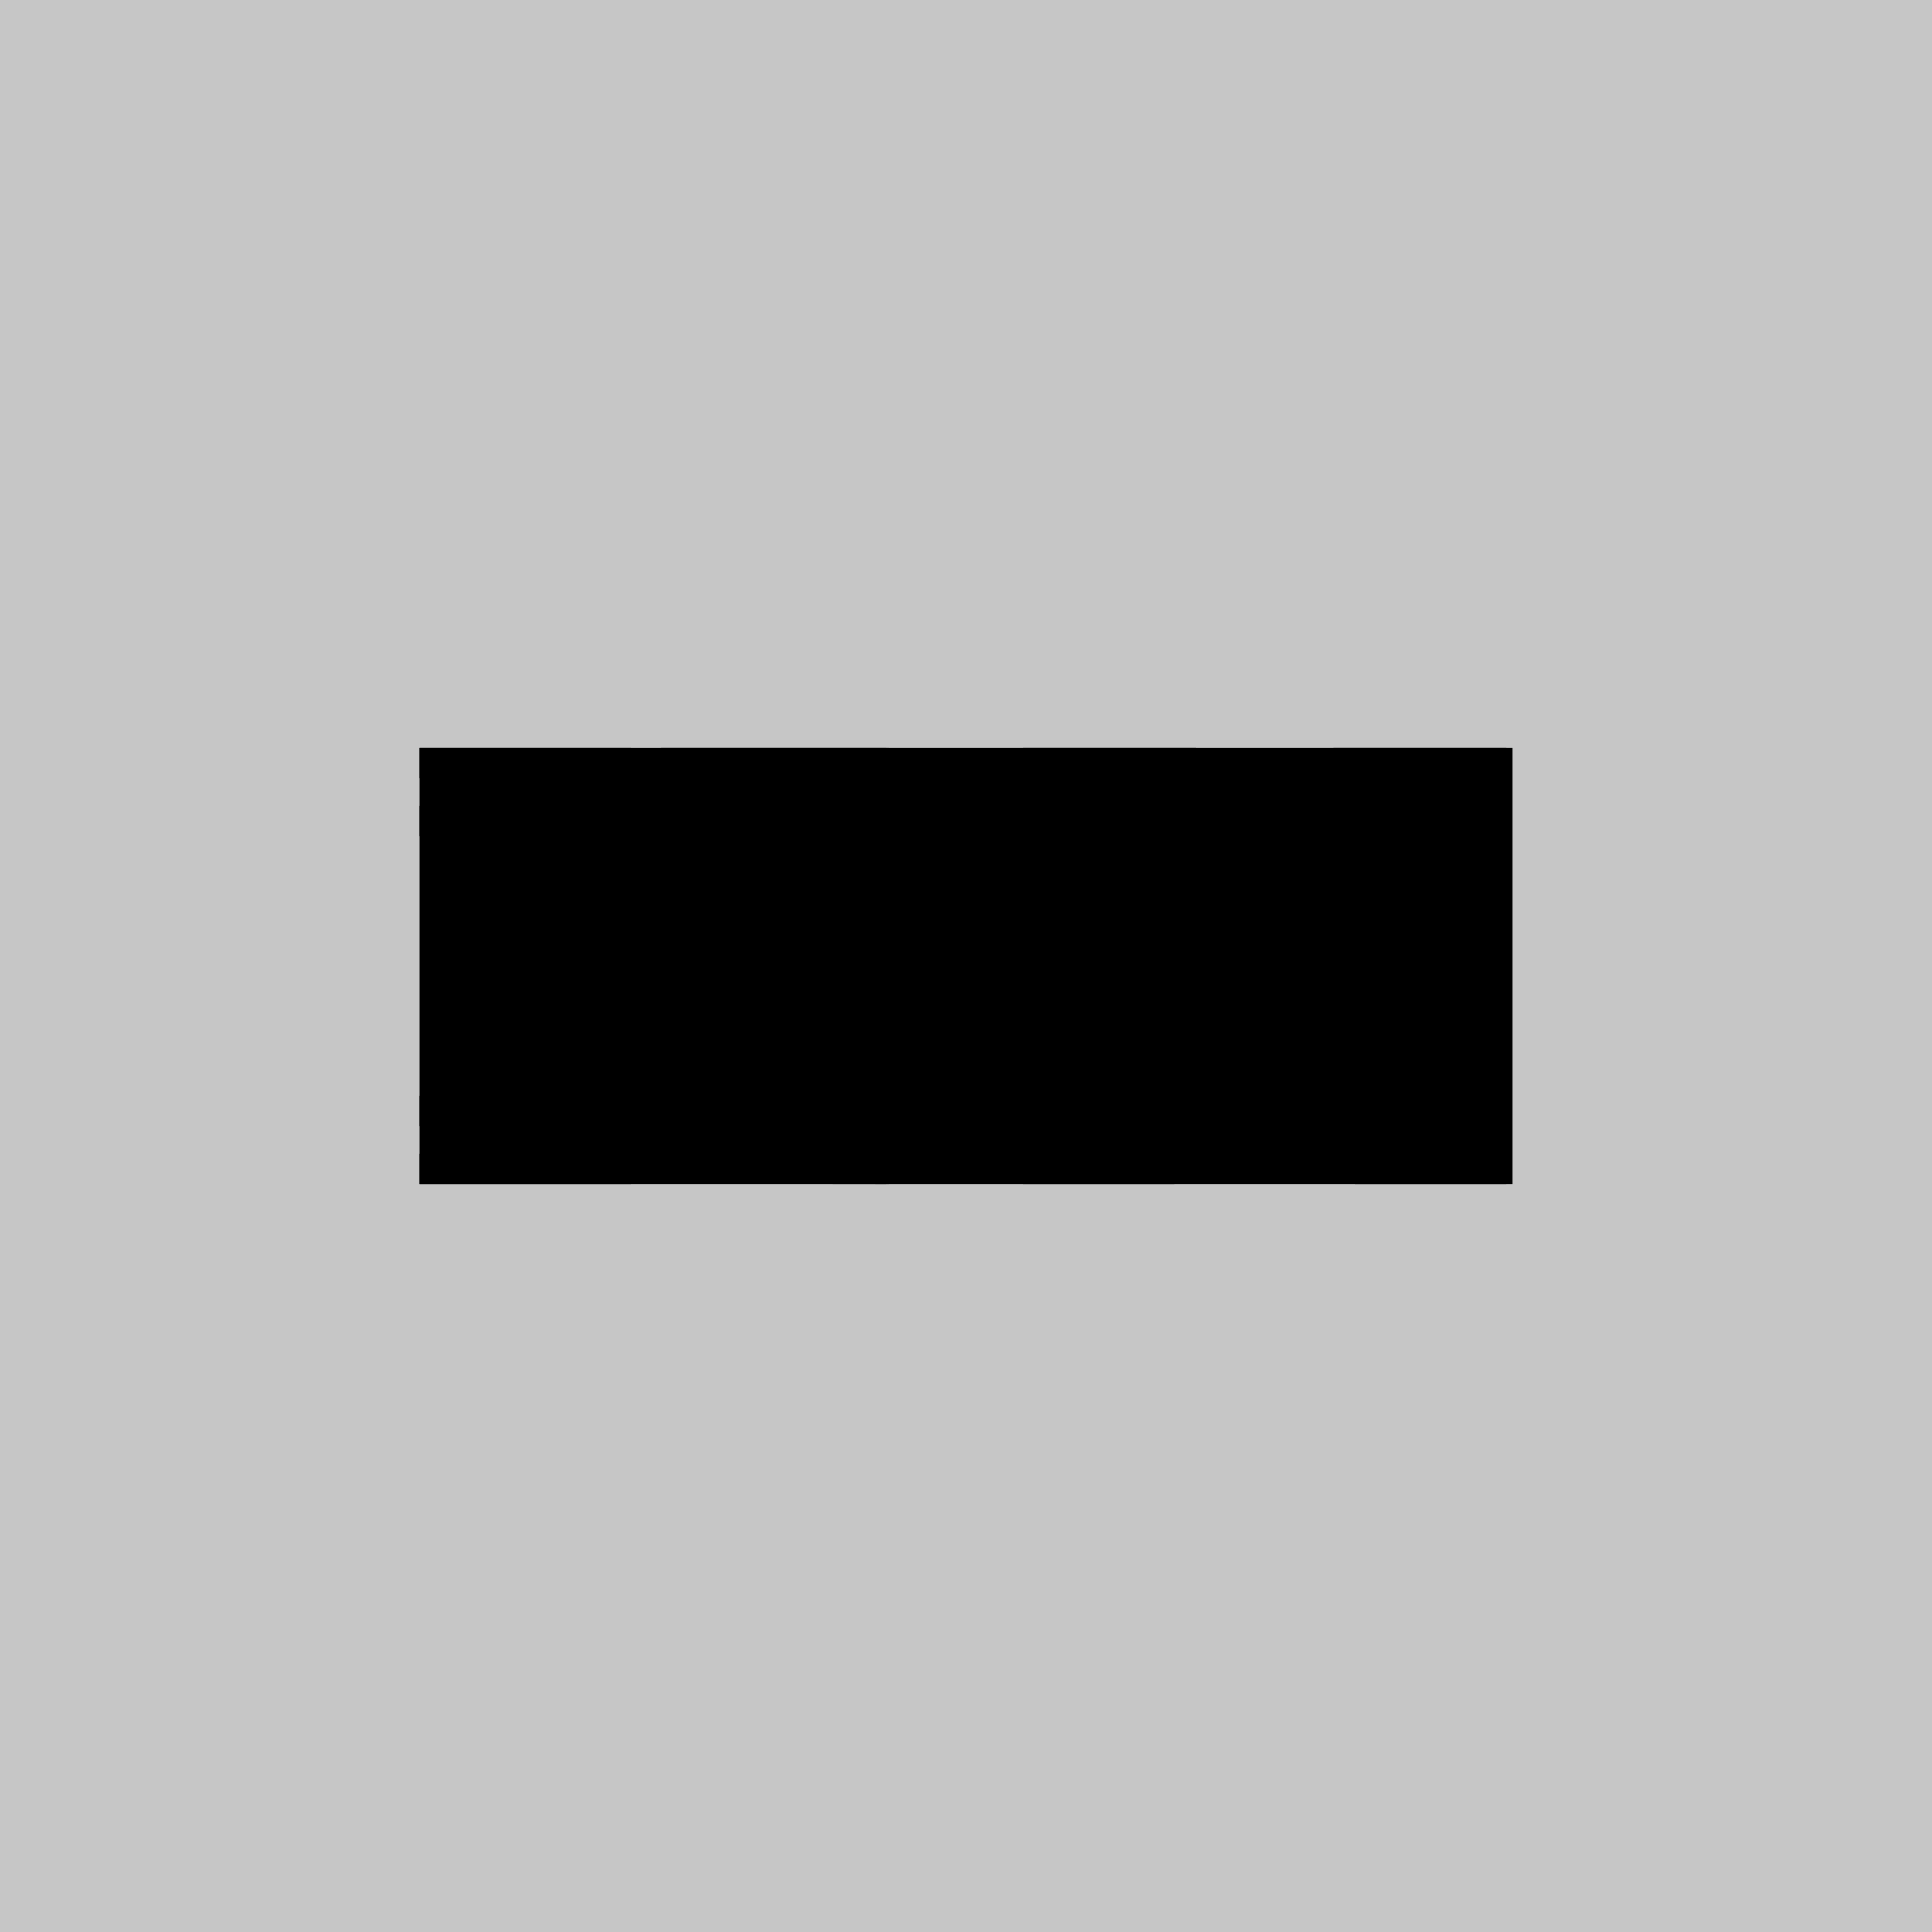
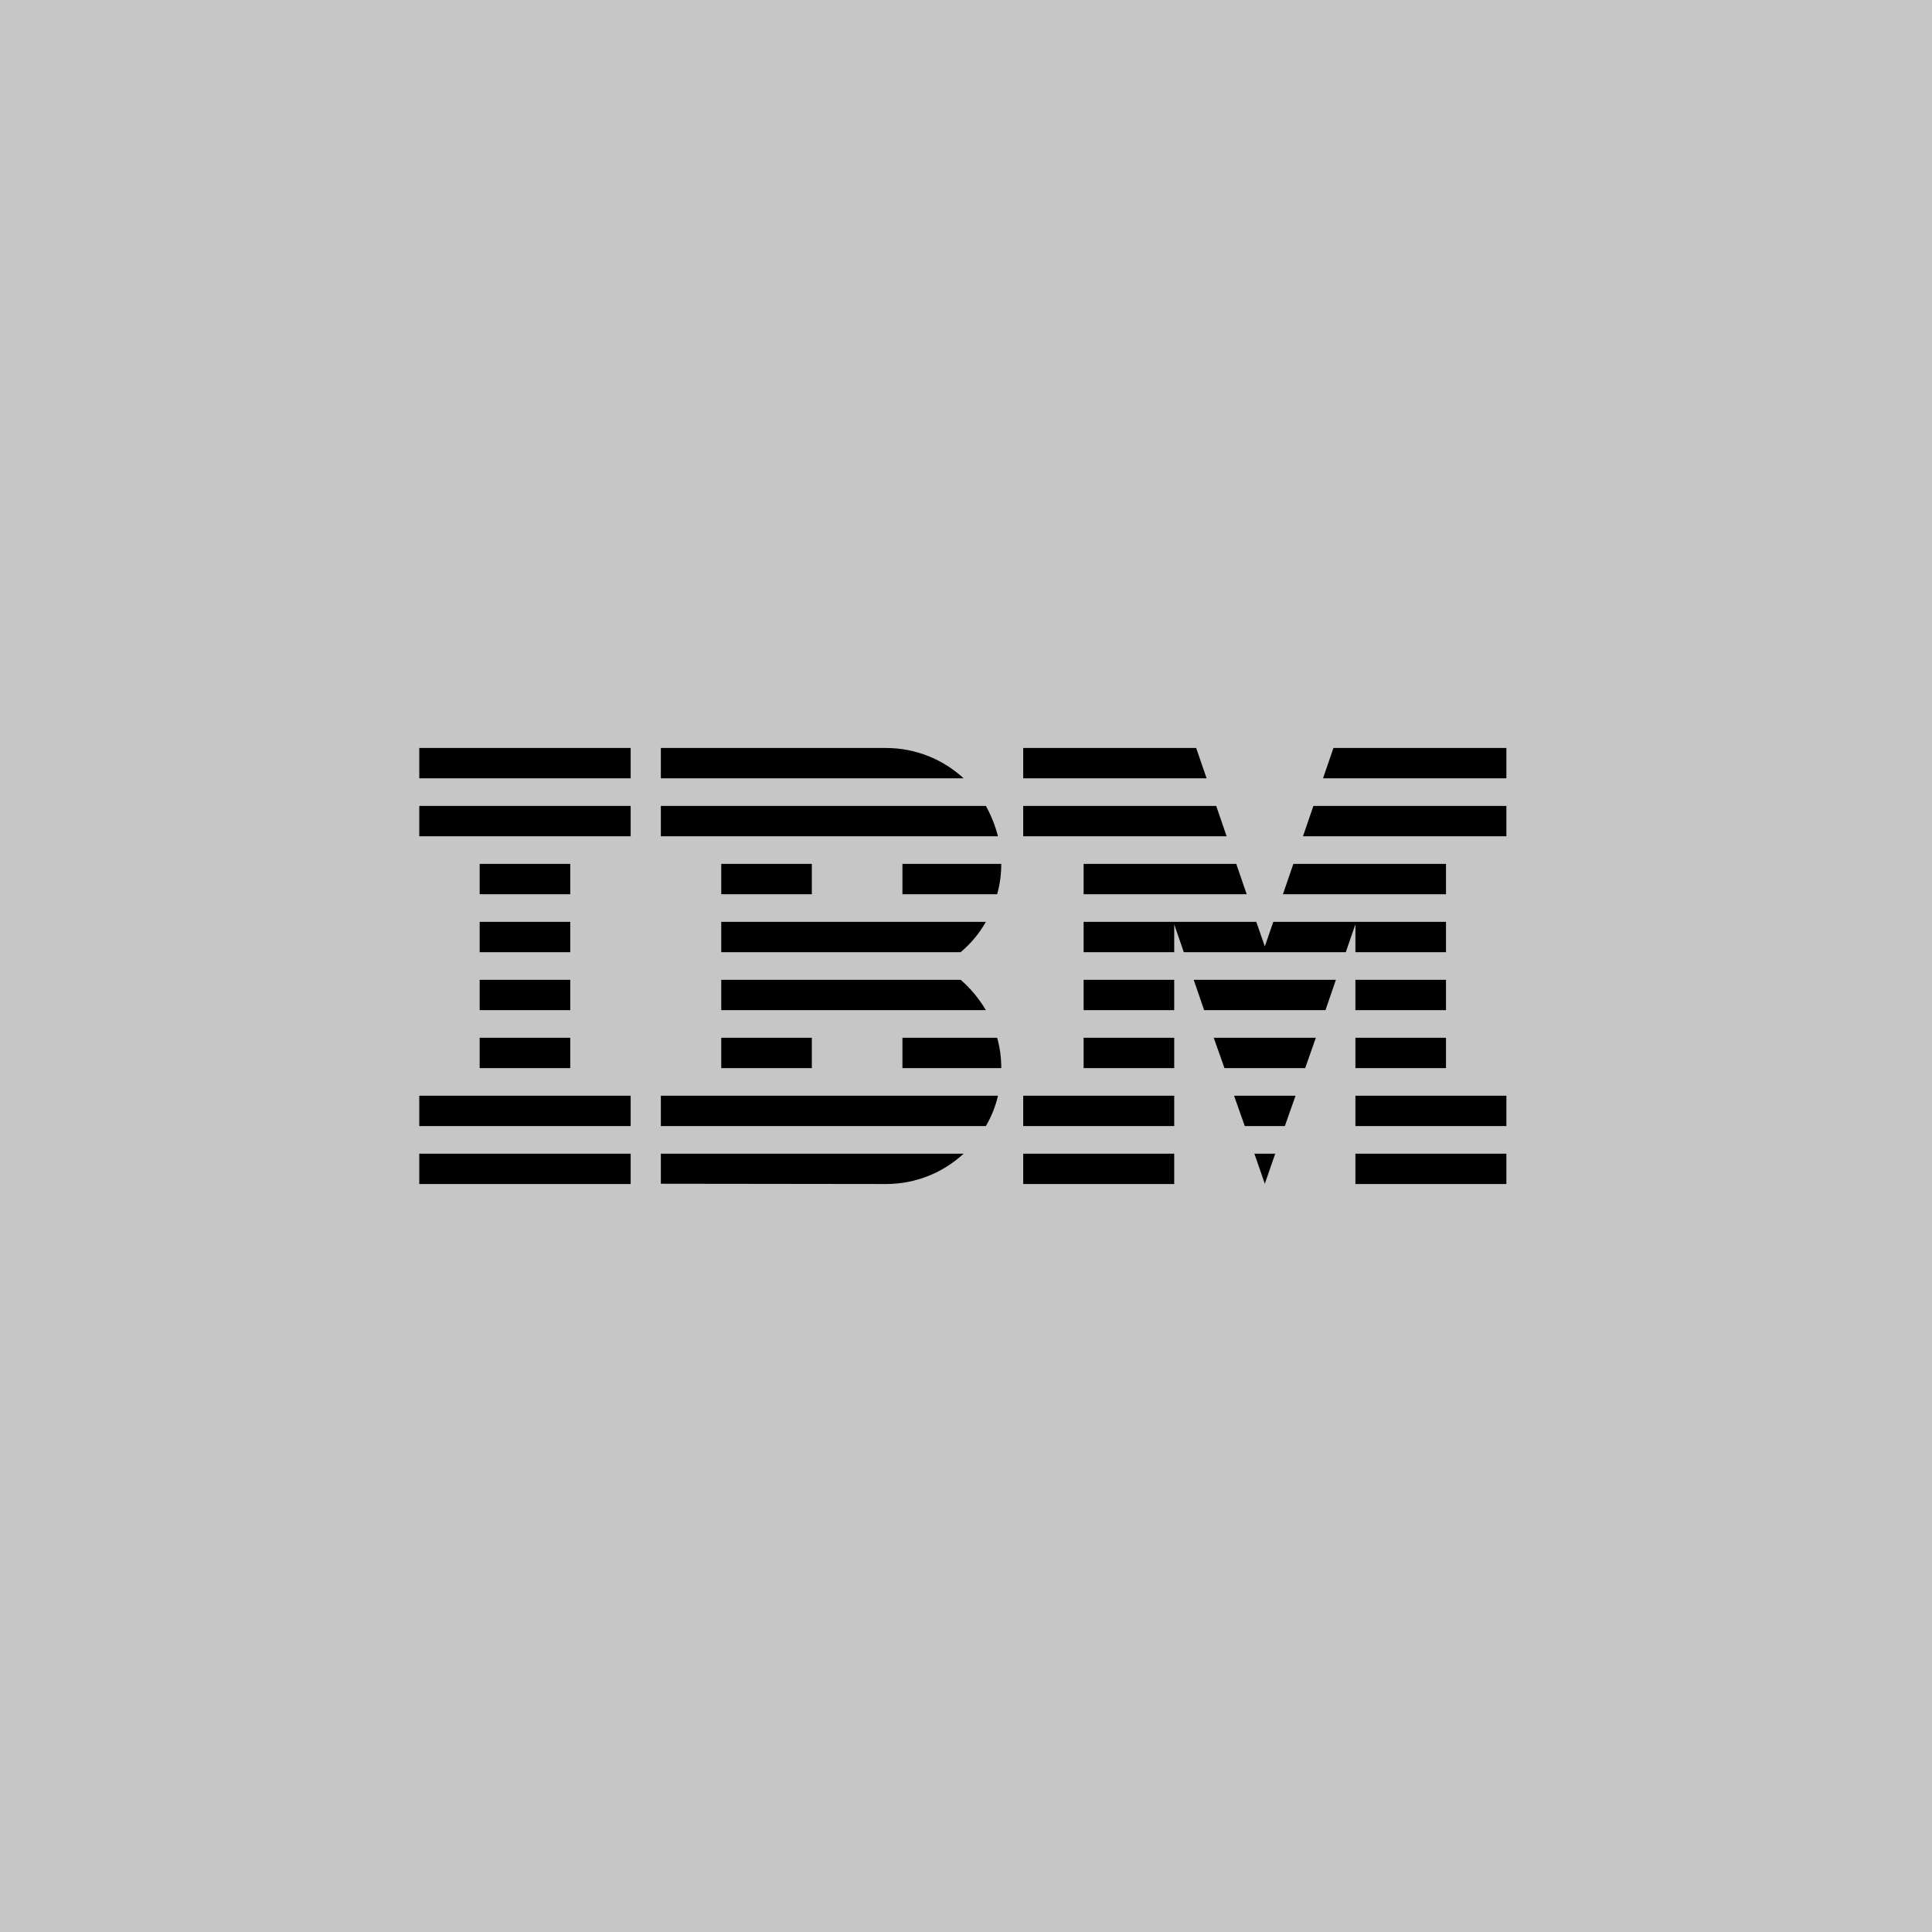
<svg xmlns="http://www.w3.org/2000/svg" width="288px" height="288px" viewBox="0 0 288 288" version="1.1">
  <g id="Desktop" stroke="none" stroke-width="1" fill="none" fill-rule="evenodd">
    <g id="IDL-Logo-8-bar-v2" transform="translate(-352, -4617)">
      <g id="Black" transform="translate(352, 4617)">
        <g id="Group-7">
          <g id="Group-5" fill="#C6C6C6">
            <rect id="Rectangle-5-Copy-10" x="0" y="0" width="288" height="288" />
          </g>
-           <g id="8-bar-/-positive" transform="translate(62.5, 111.5)">
-             <g id="Mask" stroke-width="1" fill="#161616">
-               <polygon id="Rectangle-path" fill-rule="nonzero" points="0 60.475 31.511 60.475 31.511 65 0 65" />
-               <polygon id="Rectangle-path" fill-rule="nonzero" points="0 51.835 31.511 51.835 31.511 56.361 0 56.361" />
-               <polygon id="Rectangle-path" fill-rule="nonzero" points="9.003 43.196 22.508 43.196 22.508 47.722 9.003 47.722" />
-               <polygon id="Rectangle-path" fill-rule="nonzero" points="9.003 34.557 22.508 34.557 22.508 39.082 9.003 39.082" />
-               <polygon id="Rectangle-path" fill-rule="nonzero" points="9.003 25.918 22.508 25.918 22.508 30.443 9.003 30.443" />
-               <polygon id="Rectangle-path" fill-rule="nonzero" points="9.003 17.278 22.508 17.278 22.508 21.804 9.003 21.804" />
-               <rect id="Rectangle-path" fill-rule="nonzero" x="0" y="8.639" width="31.511" height="4.525" />
-               <rect id="Rectangle-path" fill-rule="nonzero" x="0" y="0" width="31.511" height="4.525" />
-               <path d="M36.012,56.361 L84.465,56.361 C85.283,54.962 85.897,53.44 86.266,51.835 L36.012,51.835 L36.012,56.361 Z" id="Shape" fill-rule="nonzero" />
-               <path d="M80.7,34.557 L45.015,34.557 L45.015,39.082 L84.465,39.082 C83.442,37.354 82.173,35.832 80.7,34.557 Z" id="Shape" fill-rule="nonzero" />
-               <path d="M45.015,25.918 L45.015,30.443 L80.7,30.443 C82.214,29.168 83.483,27.646 84.465,25.918 L45.015,25.918 Z" id="Shape" fill-rule="nonzero" />
-               <path d="M84.465,8.639 L36.012,8.639 L36.012,13.165 L86.266,13.165 C85.856,11.56 85.242,10.038 84.465,8.639 Z" id="Shape" fill-rule="nonzero" />
-               <path d="M69.569,0 L36.012,0 L36.012,4.525 L81.15,4.525 C78.122,1.728 74.03,0 69.569,0 Z" id="Shape" fill-rule="nonzero" />
-               <rect id="Rectangle-path" fill-rule="nonzero" x="45.015" y="17.278" width="13.505" height="4.525" />
-               <path d="M72.024,21.804 L86.143,21.804 C86.552,20.364 86.757,18.842 86.757,17.278 L72.024,17.278 L72.024,21.804 Z" id="Shape" fill-rule="nonzero" />
-               <polygon id="Rectangle-path" fill-rule="nonzero" points="45.015 43.196 58.52 43.196 58.52 47.722 45.015 47.722" />
-               <path d="M72.024,43.196 L72.024,47.722 L86.757,47.722 C86.757,46.158 86.552,44.636 86.143,43.196 L72.024,43.196 Z" id="Shape" fill-rule="nonzero" />
-               <path d="M36.012,64.959 L69.569,65 C74.07,65 78.122,63.272 81.15,60.475 L36.012,60.475 L36.012,64.959 Z" id="Shape" fill-rule="nonzero" />
-               <polygon id="Rectangle-path" fill-rule="nonzero" points="90.03 60.475 112.538 60.475 112.538 65 90.03 65" />
-               <polygon id="Rectangle-path" fill-rule="nonzero" points="90.03 51.835 112.538 51.835 112.538 56.361 90.03 56.361" />
-               <polygon id="Rectangle-path" fill-rule="nonzero" points="99.033 43.196 112.538 43.196 112.538 47.722 99.033 47.722" />
-               <polygon id="Rectangle-path" fill-rule="nonzero" points="99.033 34.557 112.538 34.557 112.538 39.082 99.033 39.082" />
-               <polygon id="Shape" fill-rule="nonzero" points="118.799 8.639 90.03 8.639 90.03 13.165 120.354 13.165" />
-               <polygon id="Shape" fill-rule="nonzero" points="115.812 0 90.03 0 90.03 4.525 117.367 4.525" />
-               <polygon id="Rectangle-path" fill-rule="nonzero" points="139.547 60.475 162.055 60.475 162.055 65 139.547 65" />
-               <polygon id="Rectangle-path" fill-rule="nonzero" points="139.547 51.835 162.055 51.835 162.055 56.361 139.547 56.361" />
-               <polygon id="Rectangle-path" fill-rule="nonzero" points="139.547 43.196 153.052 43.196 153.052 47.722 139.547 47.722" />
-               <polygon id="Rectangle-path" fill-rule="nonzero" points="139.547 34.557 153.052 34.557 153.052 39.082 139.547 39.082" />
-               <polygon id="Shape" fill-rule="nonzero" points="139.547 30.443 153.052 30.443 153.052 25.918 139.547 25.918 139.547 25.918 127.311 25.918 126.043 29.579 124.774 25.918 112.538 25.918 112.538 25.918 99.033 25.918 99.033 30.443 112.538 30.443 112.538 26.288 113.97 30.443 138.115 30.443 139.547 26.288" />
-               <polygon id="Shape" fill-rule="nonzero" points="153.052 17.278 130.299 17.278 128.744 21.804 153.052 21.804" />
-               <polygon id="Shape" fill-rule="nonzero" points="136.273 0 134.718 4.525 162.055 4.525 162.055 0" />
-               <polygon id="Shape" fill-rule="nonzero" points="126.043 64.959 127.598 60.475 124.488 60.475" />
-               <polygon id="Shape" fill-rule="nonzero" points="123.055 56.361 129.03 56.361 130.626 51.835 121.459 51.835" />
-               <polygon id="Shape" fill-rule="nonzero" points="120.027 47.722 132.058 47.722 133.654 43.196 118.431 43.196" />
-               <polygon id="Shape" fill-rule="nonzero" points="116.999 39.082 135.087 39.082 136.642 34.557 115.444 34.557" />
-               <polygon id="Shape" fill-rule="nonzero" points="99.033 21.804 123.342 21.804 121.787 17.278 99.033 17.278" />
-               <polygon id="Shape" fill-rule="nonzero" points="131.731 13.165 162.055 13.165 162.055 8.639 133.286 8.639" />
-             </g>
-             <rect id="Rectangle" fill="#000000" x="0" y="0" width="163" height="65" />
+           <g id="8-bar-/-positive" transform="translate(62.5, 111.5)" fill="#000000">
+             <path d="M31.511,60.475 L31.511,65 L-2.4158453e-12,65 L-2.4158453e-12,60.475 L31.511,60.475 Z M81.15,60.475 C78.122,63.272 74.07,65 69.569,65 L69.569,65 L36.012,64.959 L36.012,60.475 Z M112.538,60.475 L112.538,65 L90.03,65 L90.03,60.475 L112.538,60.475 Z M162.055,60.475 L162.055,65 L139.547,65 L139.547,60.475 L162.055,60.475 Z M127.598,60.475 L126.043,64.959 L124.488,60.475 L127.598,60.475 Z M86.266,51.835 C85.897,53.44 85.283,54.962 84.465,56.361 L84.465,56.361 L36.012,56.361 L36.012,51.835 Z M112.538,51.835 L112.538,56.361 L90.03,56.361 L90.03,51.835 L112.538,51.835 Z M162.055,51.835 L162.055,56.361 L139.547,56.361 L139.547,51.835 L162.055,51.835 Z M31.511,51.835 L31.511,56.361 L-2.4158453e-12,56.361 L-2.4158453e-12,51.835 L31.511,51.835 Z M130.626,51.835 L129.03,56.361 L123.055,56.361 L121.459,51.835 L130.626,51.835 Z M22.508,43.196 L22.508,47.722 L9.003,47.722 L9.003,43.196 L22.508,43.196 Z M58.52,43.196 L58.52,47.722 L45.015,47.722 L45.015,43.196 L58.52,43.196 Z M86.143,43.196 C86.552,44.636 86.757,46.158 86.757,47.722 L86.757,47.722 L72.024,47.722 L72.024,43.196 Z M112.538,43.196 L112.538,47.722 L99.033,47.722 L99.033,43.196 L112.538,43.196 Z M153.052,43.196 L153.052,47.722 L139.547,47.722 L139.547,43.196 L153.052,43.196 Z M133.654,43.196 L132.058,47.722 L120.027,47.722 L118.431,43.196 L133.654,43.196 Z M22.508,34.557 L22.508,39.082 L9.003,39.082 L9.003,34.557 L22.508,34.557 Z M80.7,34.557 C82.173,35.832 83.442,37.354 84.465,39.082 L84.465,39.082 L45.015,39.082 L45.015,34.557 Z M112.538,34.557 L112.538,39.082 L99.033,39.082 L99.033,34.557 L112.538,34.557 Z M153.052,34.557 L153.052,39.082 L139.547,39.082 L139.547,34.557 L153.052,34.557 Z M136.642,34.557 L135.087,39.082 L116.999,39.082 L115.444,34.557 L136.642,34.557 Z M124.774,25.918 L126.043,29.579 L127.311,25.918 L153.052,25.918 L153.052,30.443 L139.547,30.443 L139.547,26.288 L138.115,30.443 L113.97,30.443 L112.538,26.288 L112.538,30.443 L99.033,30.443 L99.033,25.918 L124.774,25.918 Z M22.508,25.918 L22.508,30.443 L9.003,30.443 L9.003,25.918 L22.508,25.918 Z M84.465,25.918 C83.483,27.646 82.214,29.168 80.7,30.443 L80.7,30.443 L45.015,30.443 L45.015,25.918 Z M22.508,17.278 L22.508,21.804 L9.003,21.804 L9.003,17.278 L22.508,17.278 Z M58.52,17.278 L58.52,21.804 L45.015,21.804 L45.015,17.278 L58.52,17.278 Z M86.757,17.278 C86.757,18.842 86.552,20.364 86.143,21.804 L86.143,21.804 L72.024,21.804 L72.024,17.278 Z M153.052,17.278 L153.052,21.804 L128.744,21.804 L130.299,17.278 L153.052,17.278 Z M121.787,17.278 L123.342,21.804 L99.033,21.804 L99.033,17.278 L121.787,17.278 Z M31.511,8.639 L31.511,13.165 L-2.4158453e-12,13.165 L-2.4158453e-12,8.639 L31.511,8.639 Z M84.465,8.639 C85.242,10.038 85.856,11.56 86.266,13.165 L86.266,13.165 L36.012,13.165 L36.012,8.639 Z M118.799,8.639 L120.354,13.165 L90.03,13.165 L90.03,8.639 L118.799,8.639 Z M162.055,8.639 L162.055,13.165 L131.731,13.165 L133.286,8.639 L162.055,8.639 Z M31.511,3.55271368e-13 L31.511,4.525 L-2.4158453e-12,4.525 L-2.4158453e-12,3.55271368e-13 L31.511,3.55271368e-13 Z M69.569,3.55271368e-13 C74.03,3.55271368e-13 78.122,1.728 81.15,4.525 L81.15,4.525 L36.012,4.525 L36.012,3.55271368e-13 Z M115.812,3.55271368e-13 L117.367,4.525 L90.03,4.525 L90.03,3.55271368e-13 L115.812,3.55271368e-13 Z M162.055,3.55271368e-13 L162.055,4.525 L134.718,4.525 L136.273,3.55271368e-13 L162.055,3.55271368e-13 Z" id="Combined-Shape" />
          </g>
        </g>
      </g>
    </g>
  </g>
</svg>
